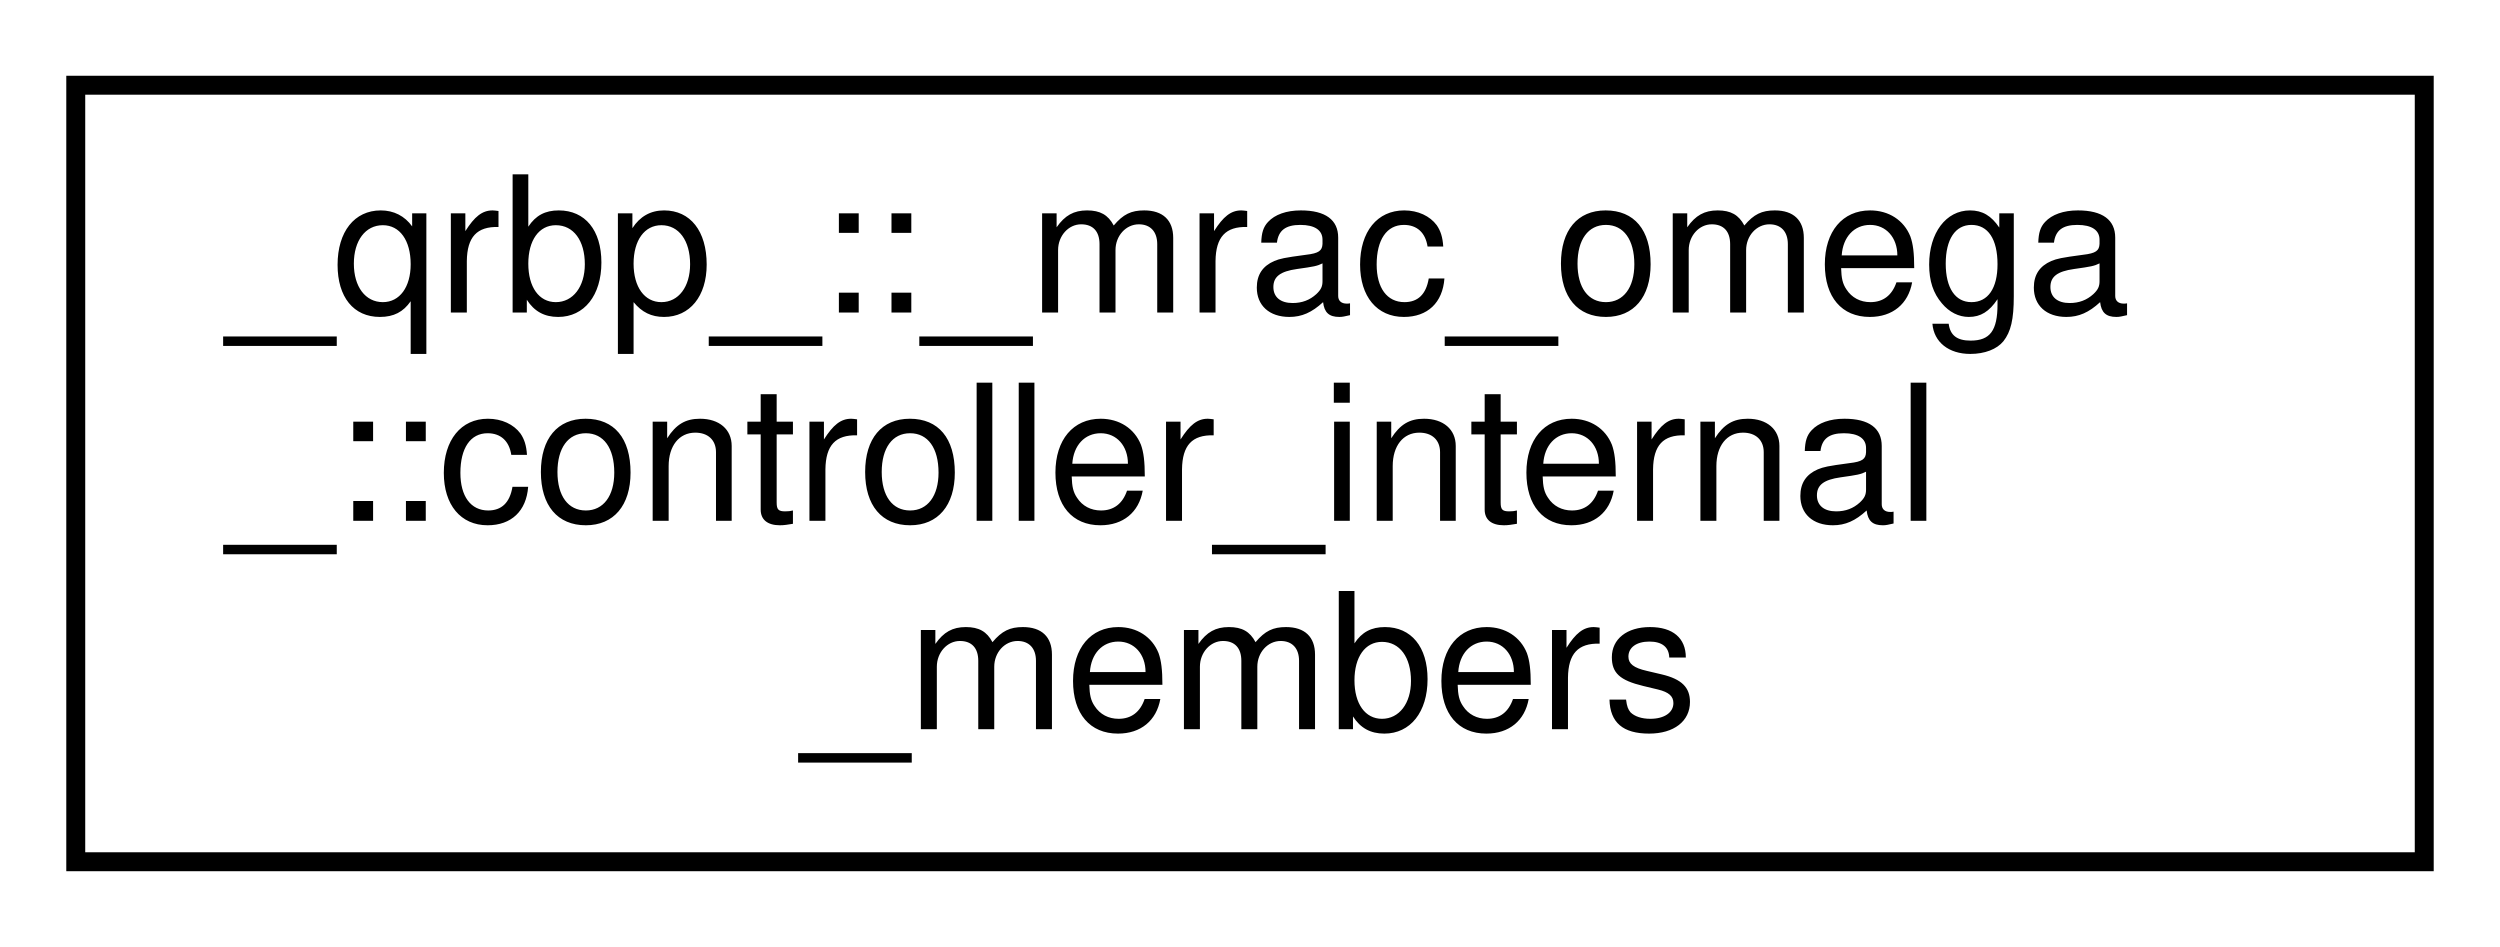
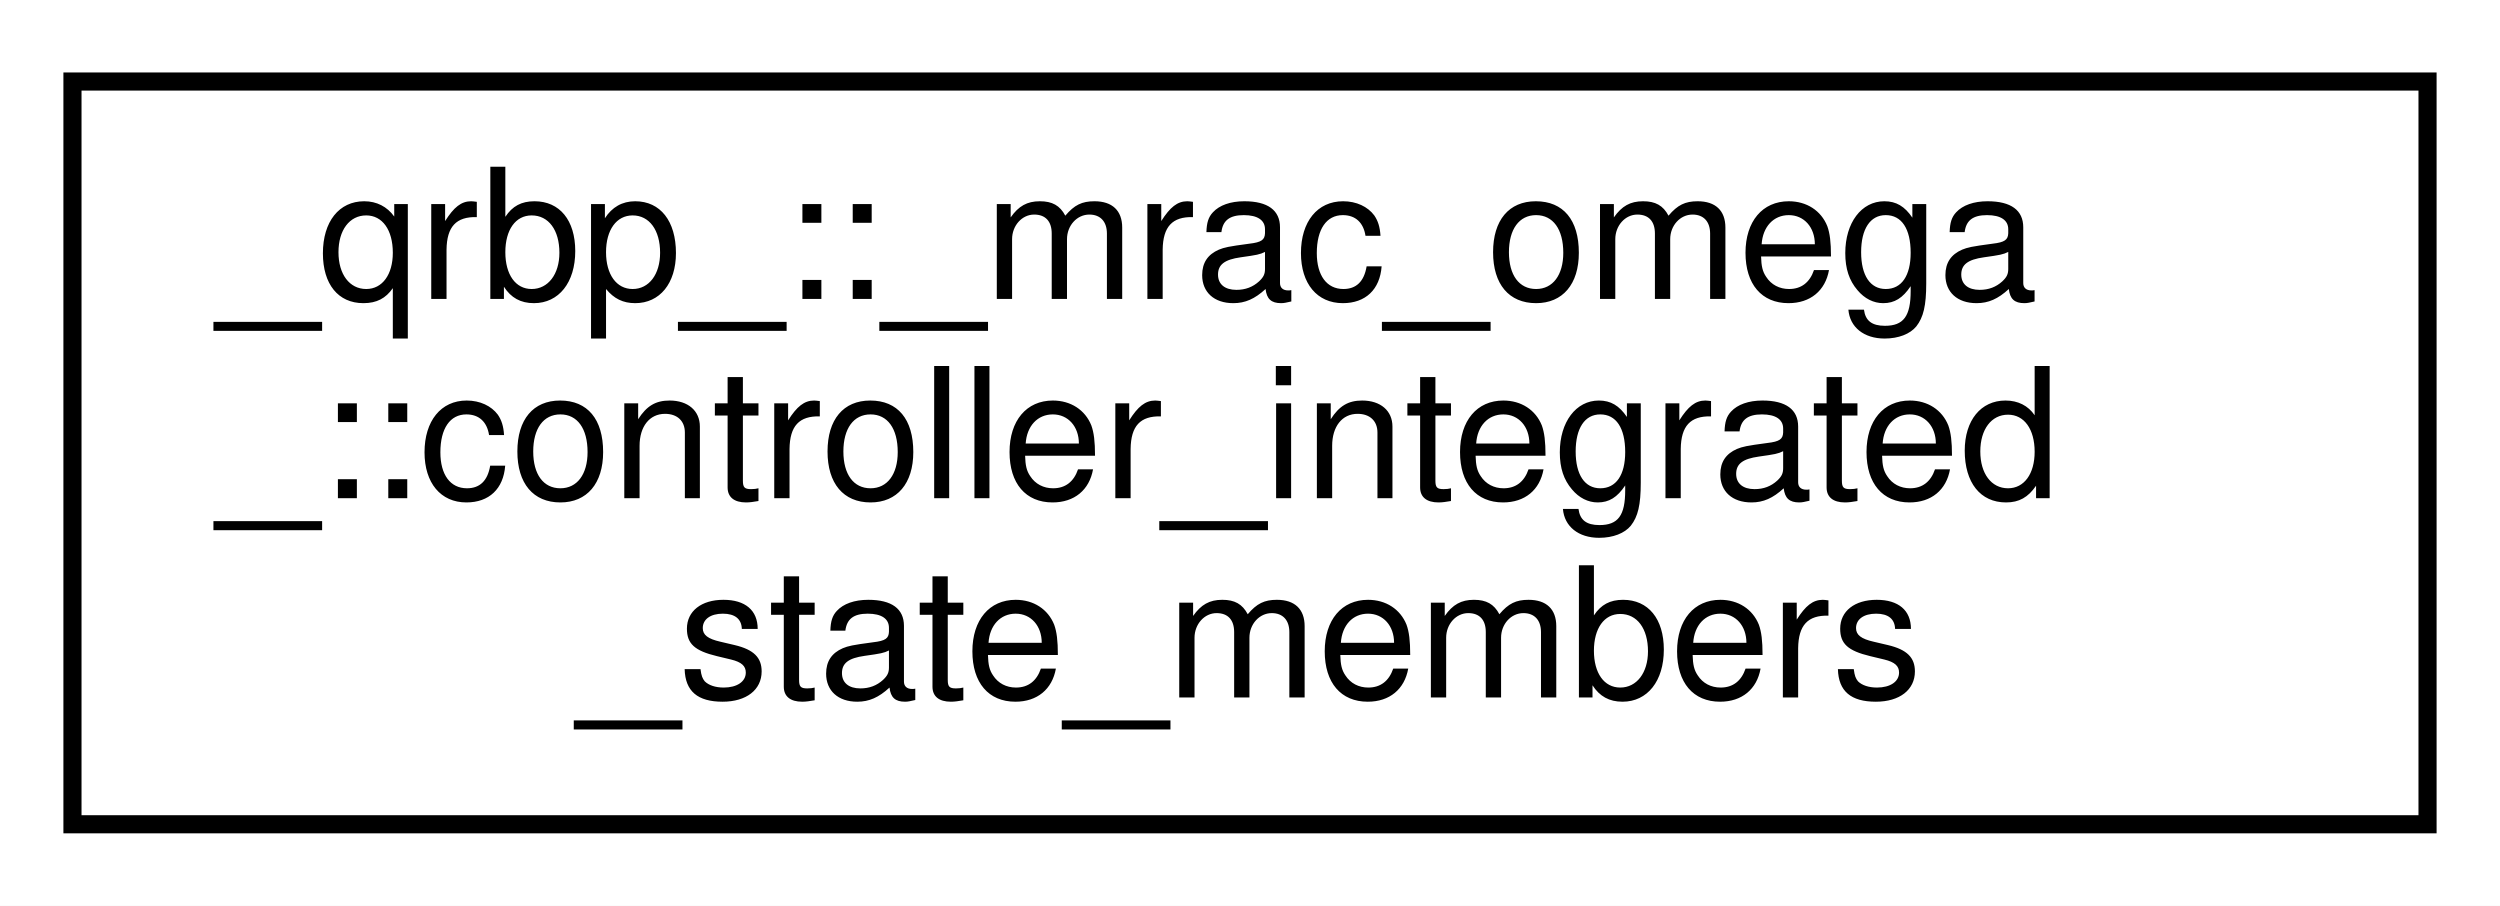
- <svg xmlns="http://www.w3.org/2000/svg" xmlns:xlink="http://www.w3.org/1999/xlink" width="132pt" height="50pt" viewBox="0.00 0.00 132.00 50.00">
+ <svg xmlns="http://www.w3.org/2000/svg" xmlns:xlink="http://www.w3.org/1999/xlink" width="138pt" height="50pt" viewBox="0.00 0.00 138.00 50.00">
  <g id="graph0" class="graph" transform="scale(1 1) rotate(0) translate(4 46)">
-     <polygon fill="white" stroke="transparent" points="-4,4 -4,-46 128,-46 128,4 -4,4" />
+     <polygon fill="white" stroke="transparent" points="-4,4 -4,-46 134,-46 134,4 -4,4" />
    <g id="node1" class="node">
      <g id="a_node1">
-         <a xlink:href="struct__qrbp___1_1__mrac__omega___1_1controller__internal__members.html" target="_top" xlink:title="Structure for the internal members of the controller.">
-           <polygon fill="white" stroke="black" points="0,-0.5 0,-41.5 124,-41.5 124,-0.5 0,-0.5" />
+         <a xlink:href="struct__qrbp___1_1__mrac__omega___1_1controller__integrated__state__members.html" target="_top" xlink:title="Structure for the members that are mapped to the rk4 vector after integration.">
+           <polygon fill="white" stroke="black" points="0,-0.5 0,-41.5 130,-41.5 130,-0.5 0,-0.5" />
          <text text-anchor="start" x="8" y="-29.5" font-family="Helvetica,sans-Serif" font-size="10.00">_qrbp_::_mrac_omega</text>
-           <text text-anchor="start" x="8" y="-18.5" font-family="Helvetica,sans-Serif" font-size="10.00">_::controller_internal</text>
-           <text text-anchor="middle" x="62" y="-7.5" font-family="Helvetica,sans-Serif" font-size="10.00">_members</text>
+           <text text-anchor="start" x="8" y="-18.5" font-family="Helvetica,sans-Serif" font-size="10.00">_::controller_integrated</text>
+           <text text-anchor="middle" x="65" y="-7.5" font-family="Helvetica,sans-Serif" font-size="10.00">_state_members</text>
        </a>
      </g>
    </g>
  </g>
</svg>
